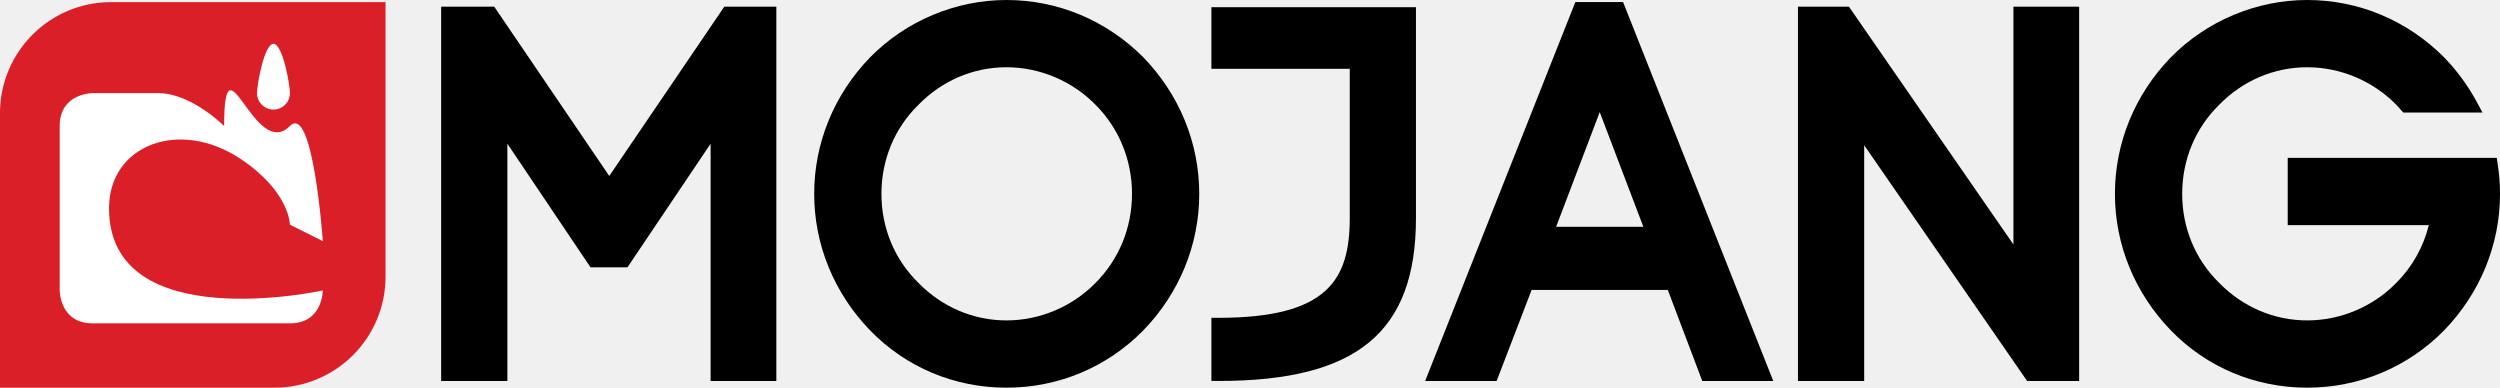
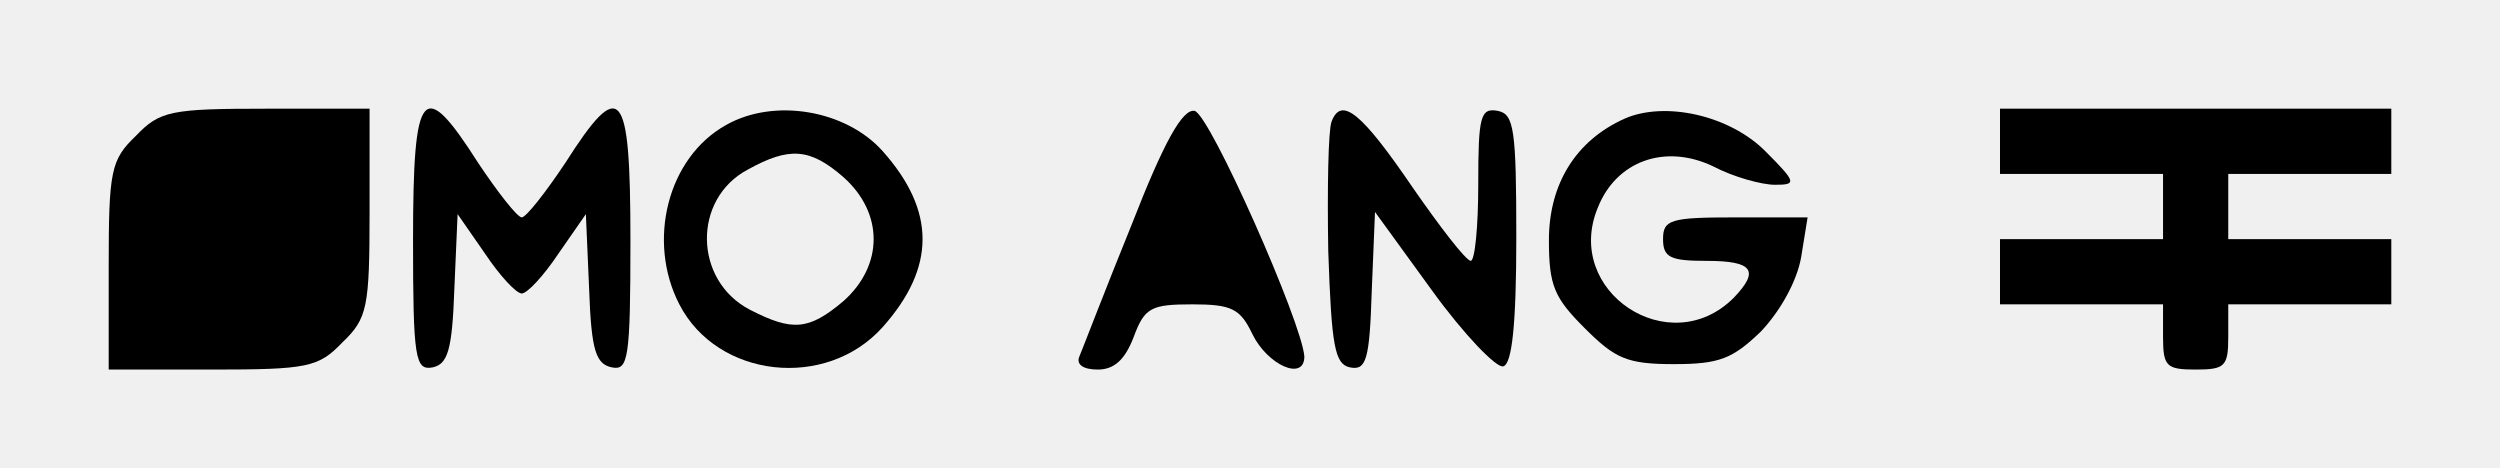
- <svg xmlns="http://www.w3.org/2000/svg" version="1.1" id="Layer_1" x="0px" y="0px" width="371.914px" height="57.671px" viewBox="0 0 371.914 57.671" enable-background="new 0 0 371.914 57.671" xml:space="preserve">
-   <g>
-     <g>
-       <path fill="#DB1F29" d="M57.355,0.316h-11.93H16.519C7.396,0.316,0,7.713,0,16.834v35.281v5.556h0h6.366h34.47    c9.124,0,16.519-7.396,16.519-16.518V7.38L57.355,0.316L57.355,0.316z" />
-       <g>
-         <path fill="#FFFFFF" d="M13.772,48.104c-4.892,0-4.892-4.892-4.892-4.892s0-19.571,0-24.466c0-4.893,4.892-4.893,4.892-4.893     s4.893,0,9.786,0c4.894,0,9.786,4.893,9.786,4.893s4.894,0,0,0c0-14.251,4.501,5.285,9.786,0     c3.46-3.459,4.893,17.125,4.893,17.125l-4.893-2.444c0,0,0-4.894-7.339-9.786c-9.104-6.071-19.572-2.071-19.572,7.338     c0,19.196,31.804,12.233,31.804,12.233s0,4.892-4.893,4.892C38.238,48.104,13.772,48.104,13.772,48.104z" />
-         <path fill="#FFFFFF" d="M38.238,13.854c0-1.35,1.095-7.34,2.445-7.34c1.352,0,2.446,5.99,2.446,7.34     c0,1.353-1.095,2.447-2.446,2.447C39.333,16.301,38.238,15.207,38.238,13.854z" />
-       </g>
-     </g>
-     <g>
-       <g>
-         <polygon points="105.714,56.675 105.714,21.379 93.342,39.77 87.85,39.77 75.479,21.379 75.479,56.675 65.629,56.675     65.629,0.996 73.528,0.996 90.637,26.182 107.747,0.996 115.492,0.996 115.492,56.675    " />
-       </g>
-       <g>
-         <path d="M149.727,57.671c-7.744,0-14.943-3.021-20.271-8.507c-5.375-5.545-8.333-12.763-8.333-20.325     c0-7.57,2.959-14.788,8.333-20.325C134.783,3.101,142.169,0,149.727,0c7.636,0,14.858,3.02,20.337,8.502     c5.384,5.549,8.343,12.767,8.343,20.336c0,7.562-2.958,14.781-8.332,20.325C164.663,54.652,157.439,57.671,149.727,57.671z      M149.727,10.005c-4.919,0-9.567,1.979-13.088,5.574c-3.56,3.484-5.512,8.188-5.512,13.26c0,5.069,1.952,9.77,5.496,13.237     c3.531,3.61,8.179,5.59,13.104,5.59c4.947,0,9.774-2.031,13.242-5.573c3.506-3.51,5.433-8.215,5.433-13.254     c0-5.042-1.927-9.75-5.426-13.252C159.496,12.037,154.669,10.005,149.727,10.005z" />
-       </g>
-       <g>
-         <path d="M180.215,56.675v-9.396h1.062c16.254,0,19.52-5.682,19.52-14.848V10.236h-20.582V1.071h30.432v31.36     c0,16.993-8.783,24.243-29.369,24.243H180.215z" />
-       </g>
-       <g>
-         <path d="M253.239,56.675l-5.128-13.543h-20.26l-5.204,13.543h-10.633l22.34-56.363h7.106l22.34,56.363H253.239z M244.477,33.744     l-6.491-17.066l-6.491,17.066H244.477z" />
-       </g>
-       <g>
-         <polygon points="301.564,56.675 277.327,21.607 277.327,56.675 267.474,56.675 267.474,0.996 275.062,0.996 299.529,36.372     299.529,0.996 309.305,0.996 309.305,56.675    " />
-       </g>
-       <g>
-         <path d="M343.234,57.671c-7.744,0-14.943-3.021-20.271-8.506c-5.375-5.546-8.334-12.764-8.334-20.326     c0-7.57,2.959-14.788,8.332-20.325C328.29,3.101,335.677,0,343.234,0c7.634,0,14.857,3.02,20.337,8.502     c1.944,2.005,3.586,4.245,4.891,6.671l0.842,1.566h-11.782l-0.501-0.563c-0.175-0.201-0.351-0.402-0.539-0.591     c-3.479-3.549-8.305-5.58-13.247-5.58c-4.919,0-9.567,1.979-13.089,5.574c-3.559,3.484-5.511,8.188-5.511,13.26     c0,5.069,1.952,9.77,5.496,13.237c3.53,3.61,8.179,5.59,13.104,5.59c4.947,0,9.773-2.031,13.24-5.573     c2.377-2.379,4.036-5.329,4.85-8.598h-20.991V23.49h31.095l0.14,0.899c0.229,1.469,0.347,2.965,0.347,4.45     c0,7.562-2.959,14.78-8.331,20.325C358.17,54.652,350.946,57.671,343.234,57.671z" />
-       </g>
-     </g>
+ <svg xmlns="http://www.w3.org/2000/svg" version="1.0" width="230pt" height="43pt" viewBox="0 0 230 43" preserveAspectRatio="xMidYMid meet">
+   <g transform="translate(0,43) scale(0.1,-0.1)" fill="#000000" stroke="none">
+     <path d="M125 305 c-23 -22 -25 -32 -25 -120 l0 -95 95 0 c88 0 98 2 120 25 23 22 25 32 25 120 l0 95 -95 0 c-88 0 -98 -2 -120 -25z" />
+     <path d="M380 209 c0 -109 2 -120 18 -117 14 3 18 16 20 72 l3 69 25 -36 c14 -21 29 -37 34 -37 5 0 20 16 34 37 l25 36 3 -69 c2 -56 6 -69 21 -72 15 -3 17 8 17 117 0 141 -9 151 -60 71 -18 -27 -36 -50 -40 -50 -4 0 -22 23 -40 50 -51 80 -60 70 -60 -71z" />
+     <path d="M668 315 c-54 -30 -73 -107 -43 -165 35 -68 135 -79 187 -21 49 55 49 107 0 162 -34 38 -100 49 -144 24z m108 -48 c37 -33 37 -81 0 -114 -32 -27 -47 -28 -86 -8 -52 27 -53 102 -2 129 38 21 57 20 88 -7z" />
+     <path d="M1041 223 c-24 -59 -45 -114 -48 -121 -3 -7 3 -12 17 -12 15 0 25 9 33 30 10 27 16 30 54 30 36 0 44 -4 55 -27 14 -29 48 -44 48 -21 -2 31 -87 223 -101 226 -11 2 -28 -28 -58 -105z" />
+     <path d="M1225 318 c-3 -8 -4 -61 -3 -119 3 -88 6 -104 20 -107 15 -3 18 7 20 70 l3 73 53 -73 c29 -40 59 -71 65 -69 8 2 12 38 12 118 0 100 -2 114 -17 117 -16 3 -18 -5 -18 -67 0 -39 -3 -71 -7 -71 -5 1 -28 31 -53 67 -47 69 -66 85 -75 61z" />
+     <path d="M1495 321 c-45 -20 -70 -60 -70 -112 0 -42 5 -53 33 -81 28 -28 39 -33 82 -33 42 0 54 5 80 30 18 19 33 46 37 68 l6 37 -67 0 c-59 0 -66 -2 -66 -20 0 -17 7 -20 40 -20 43 0 49 -9 25 -34 -59 -59 -157 6 -125 83 17 43 62 59 106 38 19 -10 45 -17 57 -17 20 0 20 2 -9 31 -33 33 -92 46 -129 30z" />
+     <path d="M1840 300 l0 -30 75 0 75 0 0 -30 0 -30 -75 0 -75 0 0 -30 0 -30 75 0 75 0 0 -30 c0 -27 3 -30 30 -30 27 0 30 3 30 30 l0 30 75 0 75 0 0 30 0 30 -75 0 -75 0 0 30 0 30 75 0 75 0 0 30 0 30 -180 0 -180 0 0 -30z" />
  </g>
</svg>
